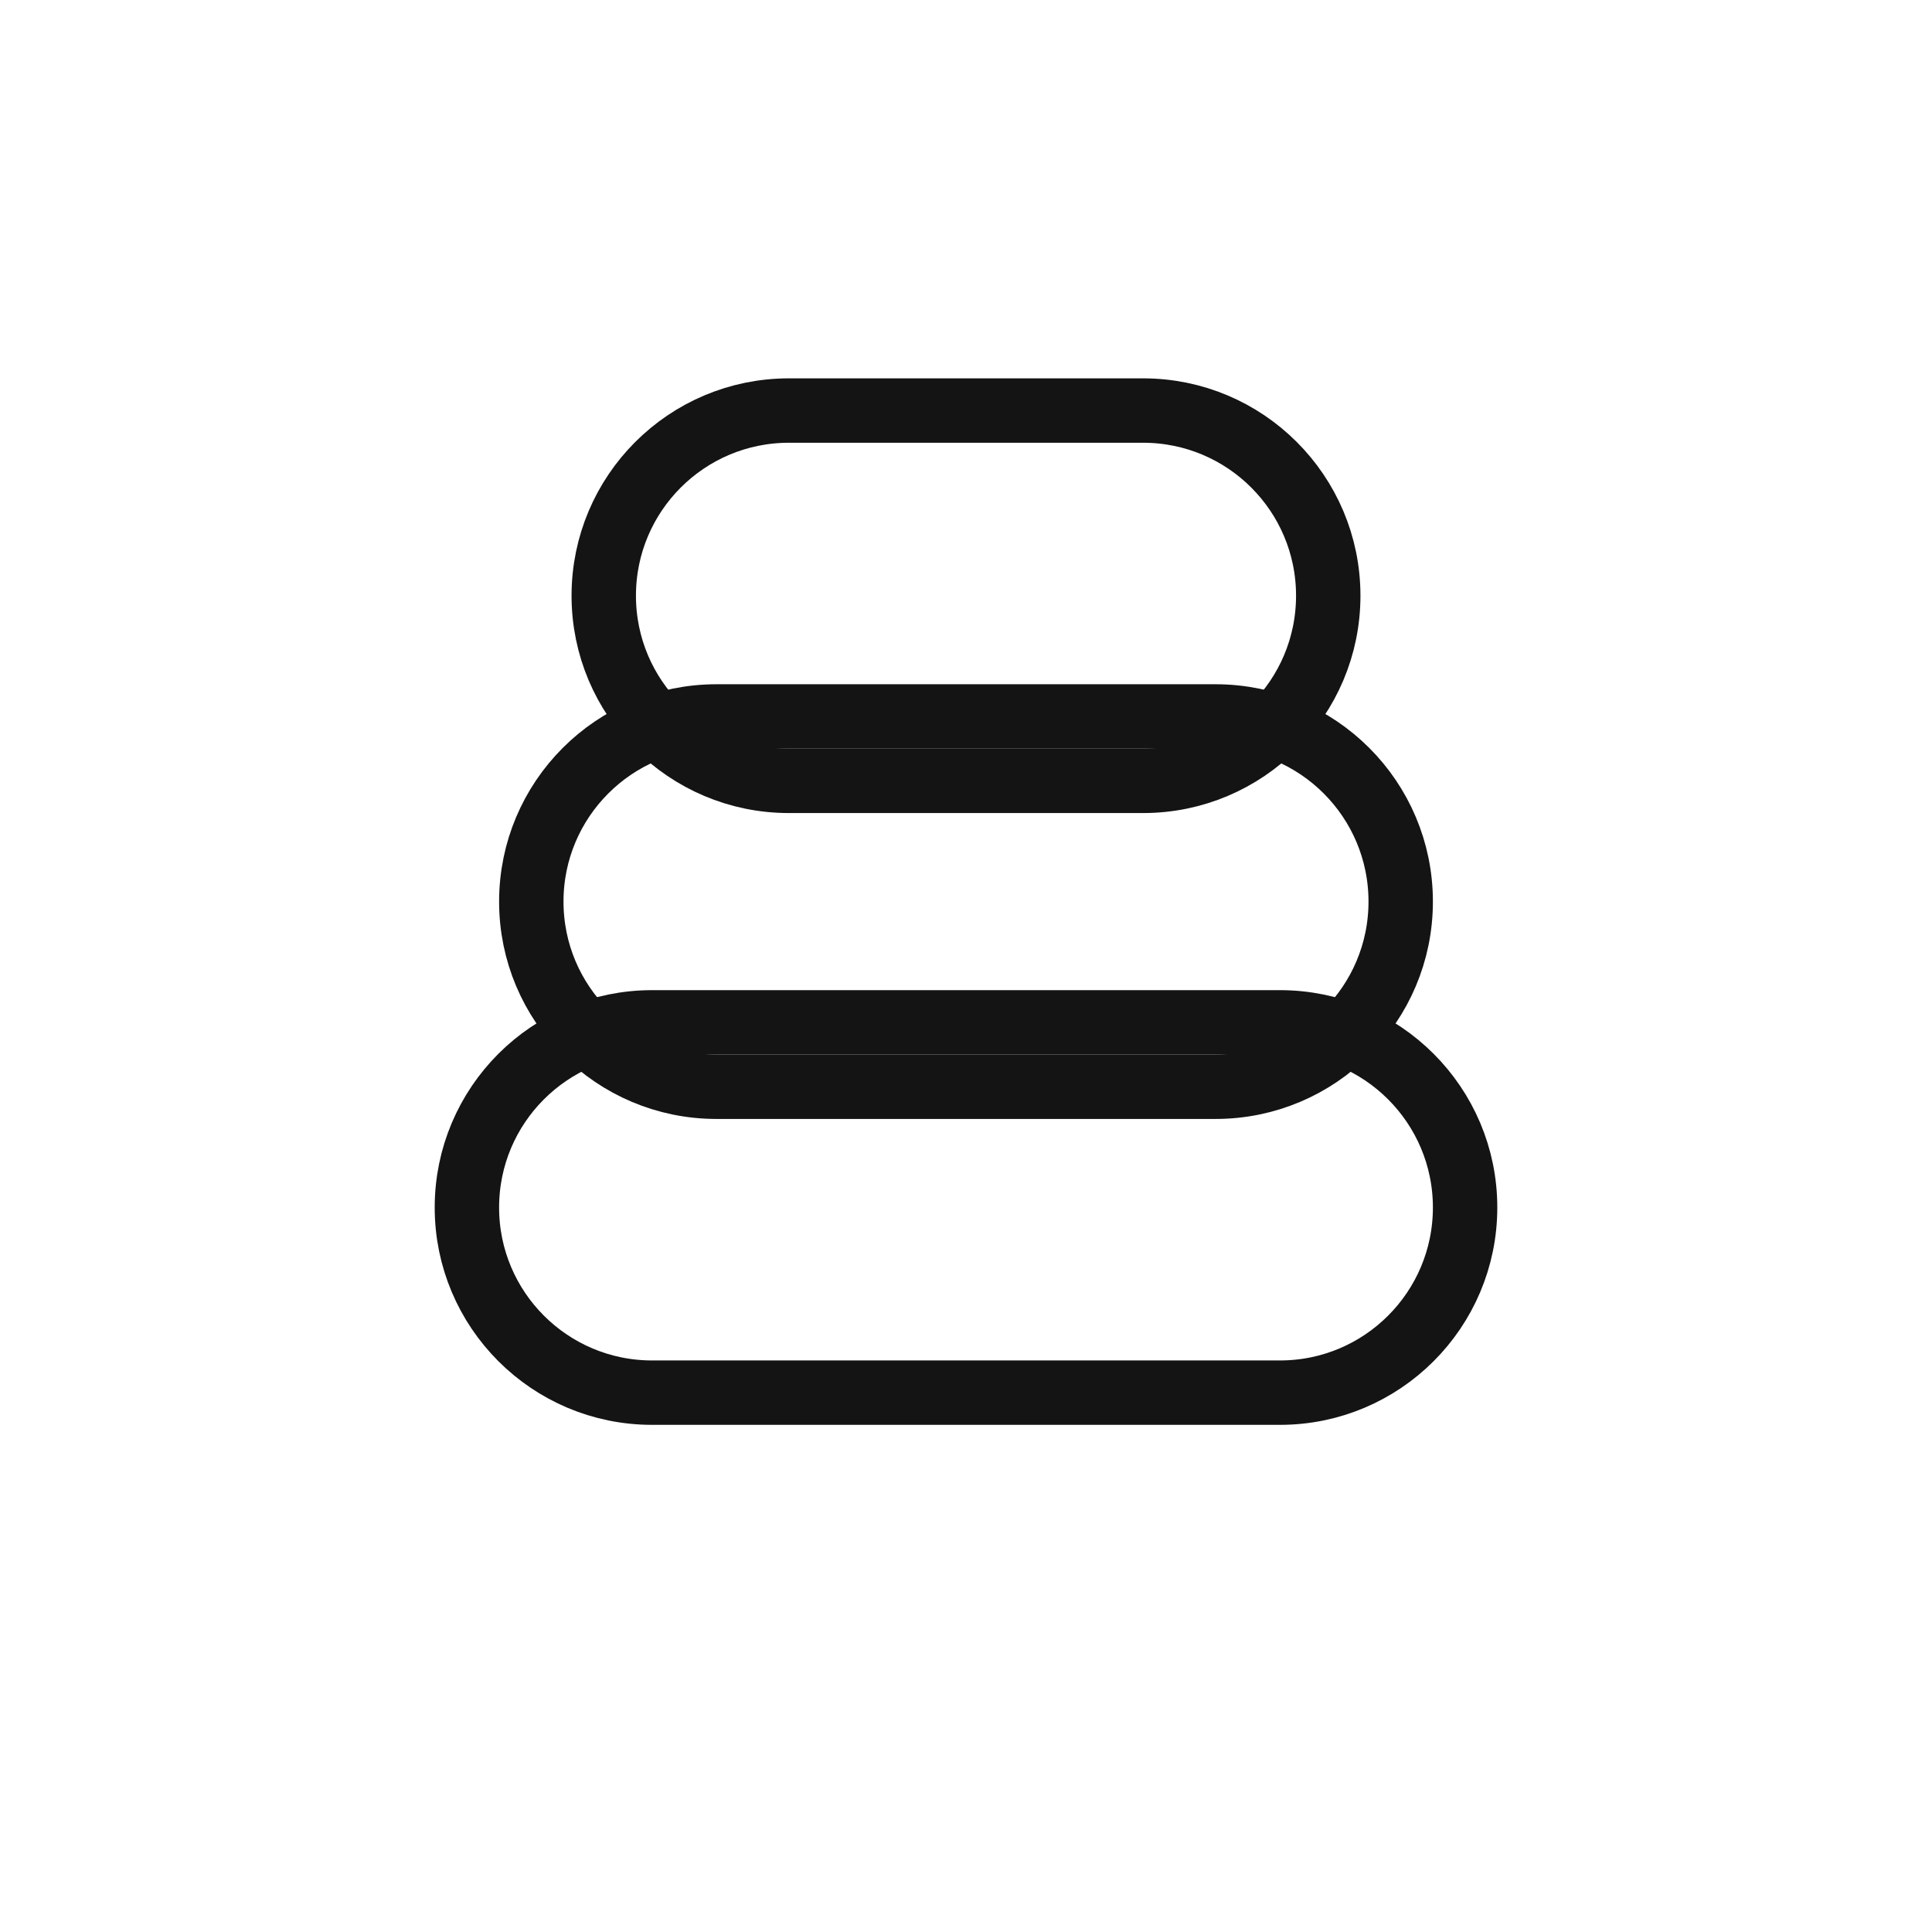
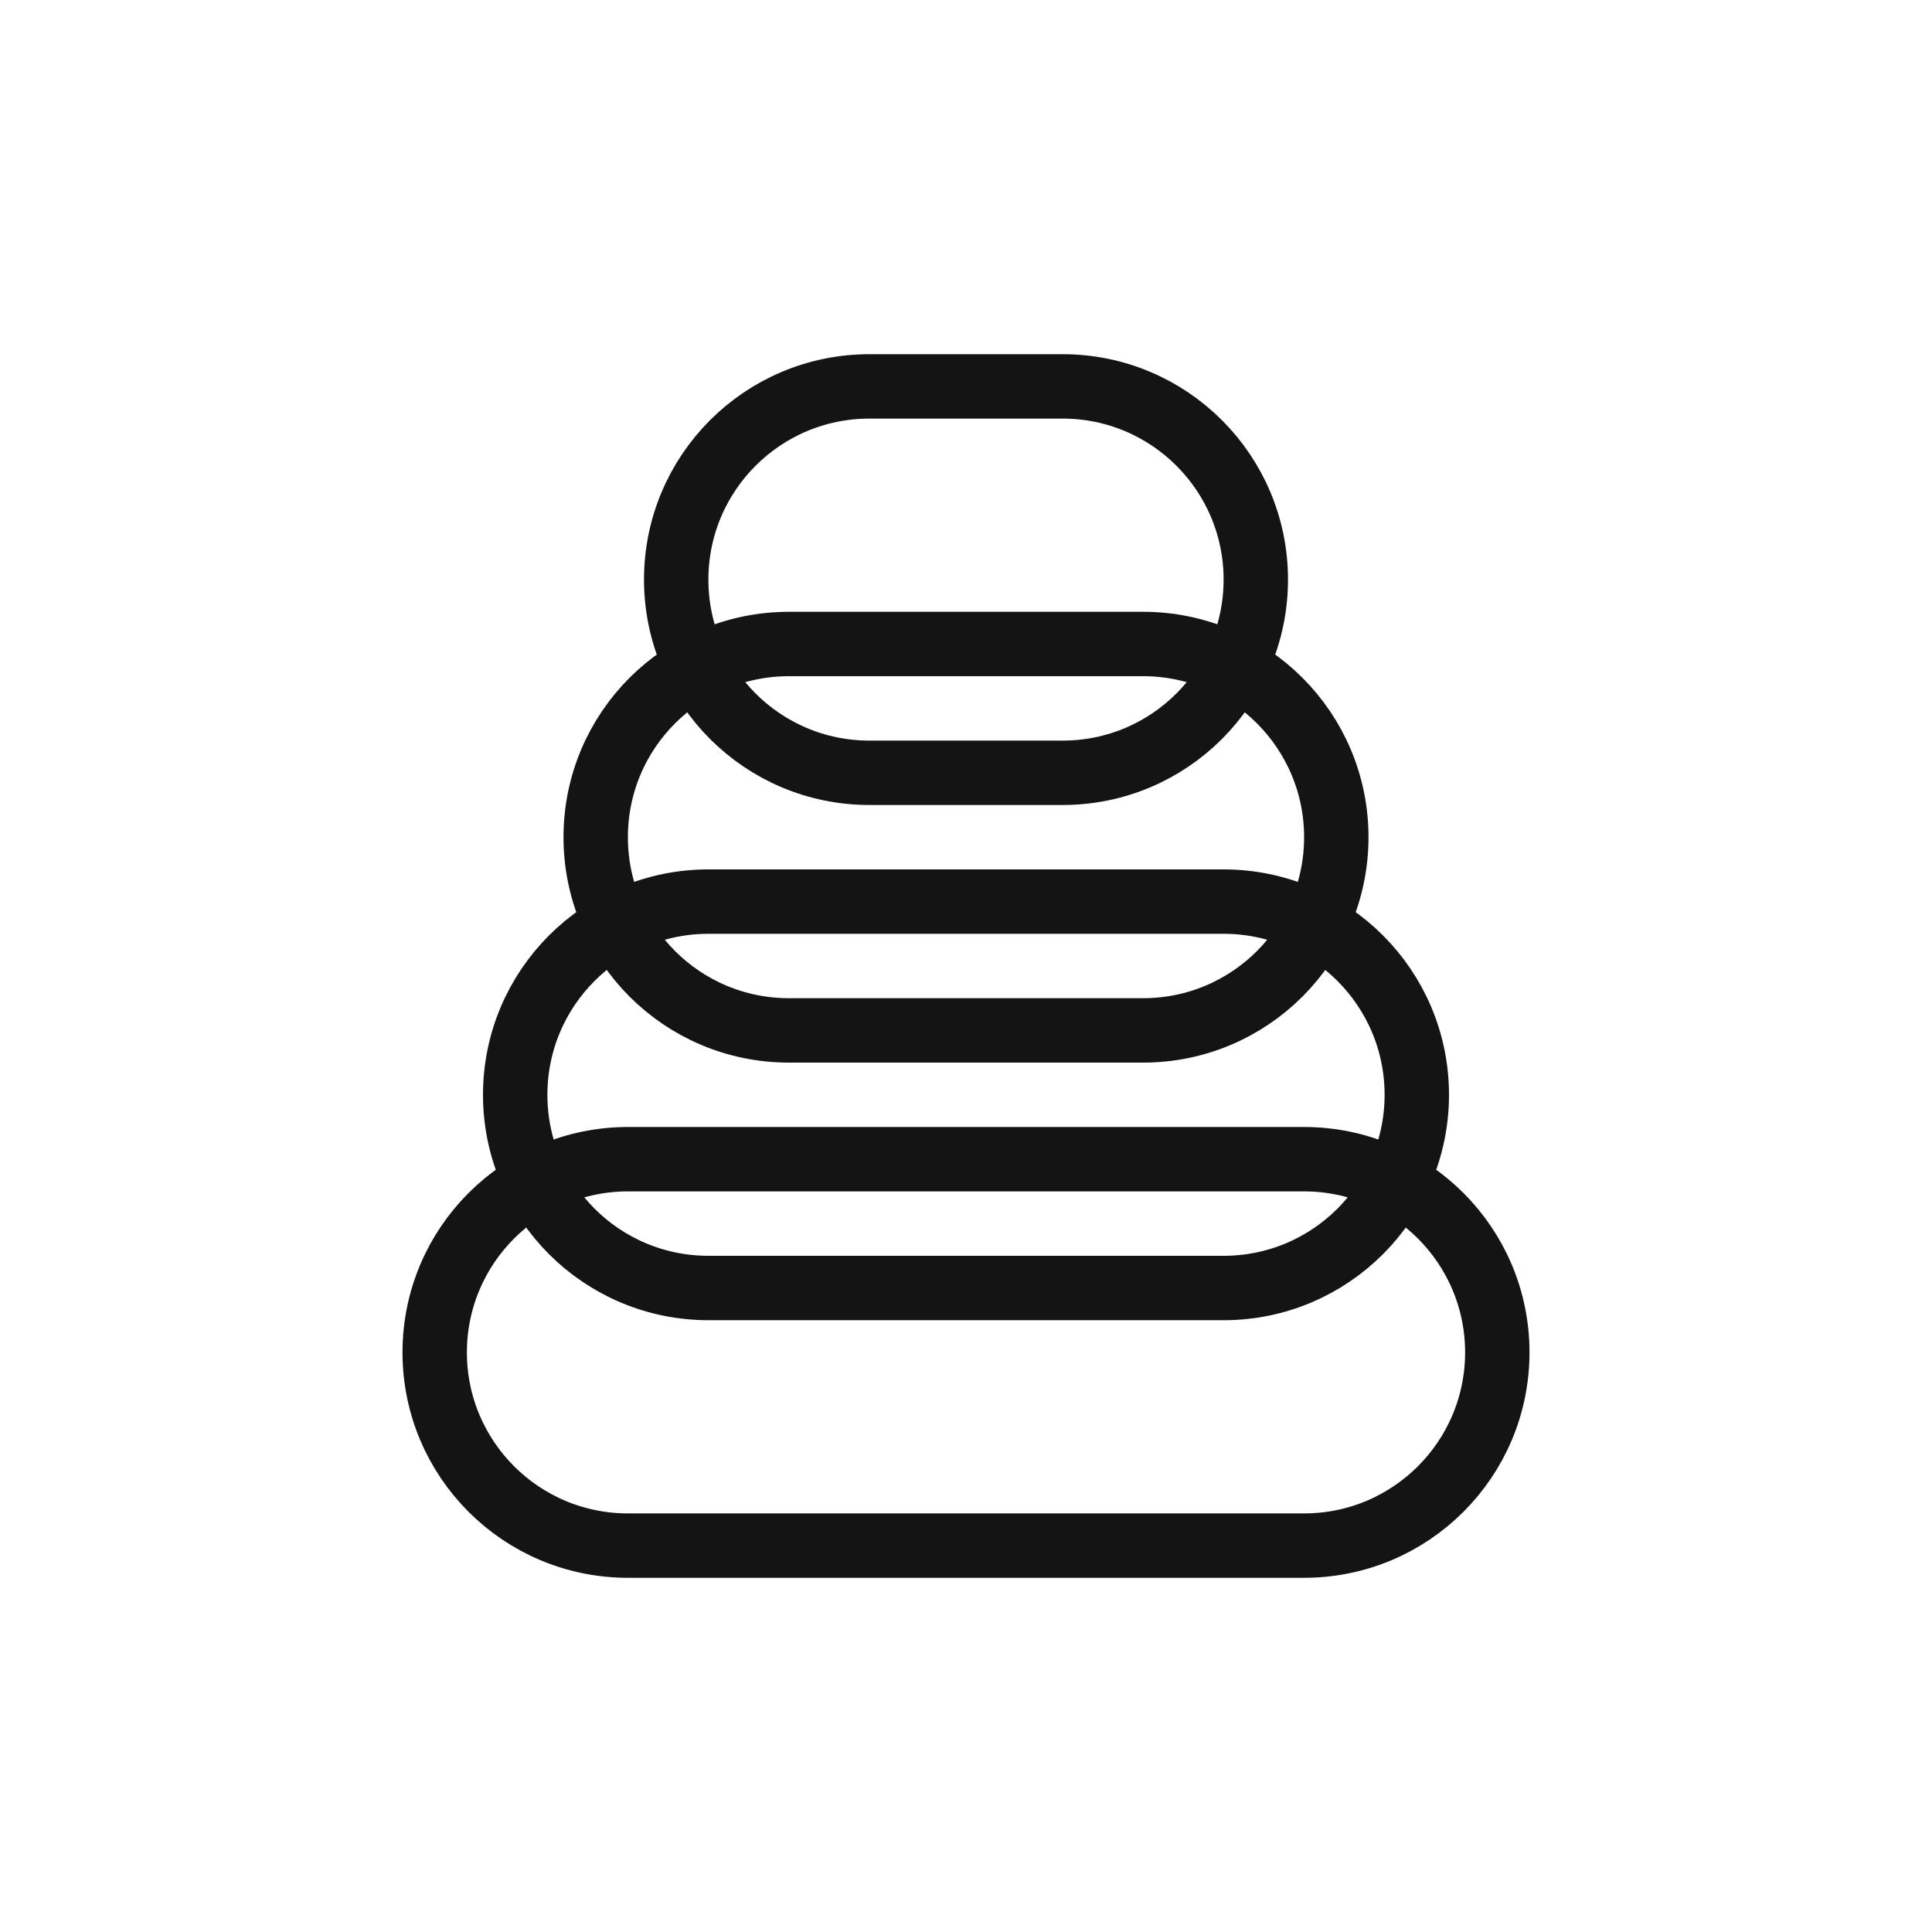
<svg xmlns="http://www.w3.org/2000/svg" viewBox="0 0 240 240">
-   <rect x="58" y="127" width="124" height="46" rx="23.0" fill="none" stroke="#141414" stroke-width="8" />
-   <rect x="66" y="89" width="108" height="46" rx="23.0" fill="none" stroke="#141414" stroke-width="8" />
-   <rect x="75" y="51" width="90" height="46" rx="23.0" fill="none" stroke="#141414" stroke-width="8" />
+   <rect x="54" y="144" width="132" height="48" rx="24" fill="none" stroke="#141414" stroke-width="8" />
+   <rect x="64" y="112" width="112" height="48" rx="24" fill="none" stroke="#141414" stroke-width="8" />
+   <rect x="74" y="80" width="92" height="48" rx="24" fill="none" stroke="#141414" stroke-width="8" />
+   <rect x="84" y="48" width="72" height="48" rx="24" fill="none" stroke="#141414" stroke-width="8" />
</svg>
